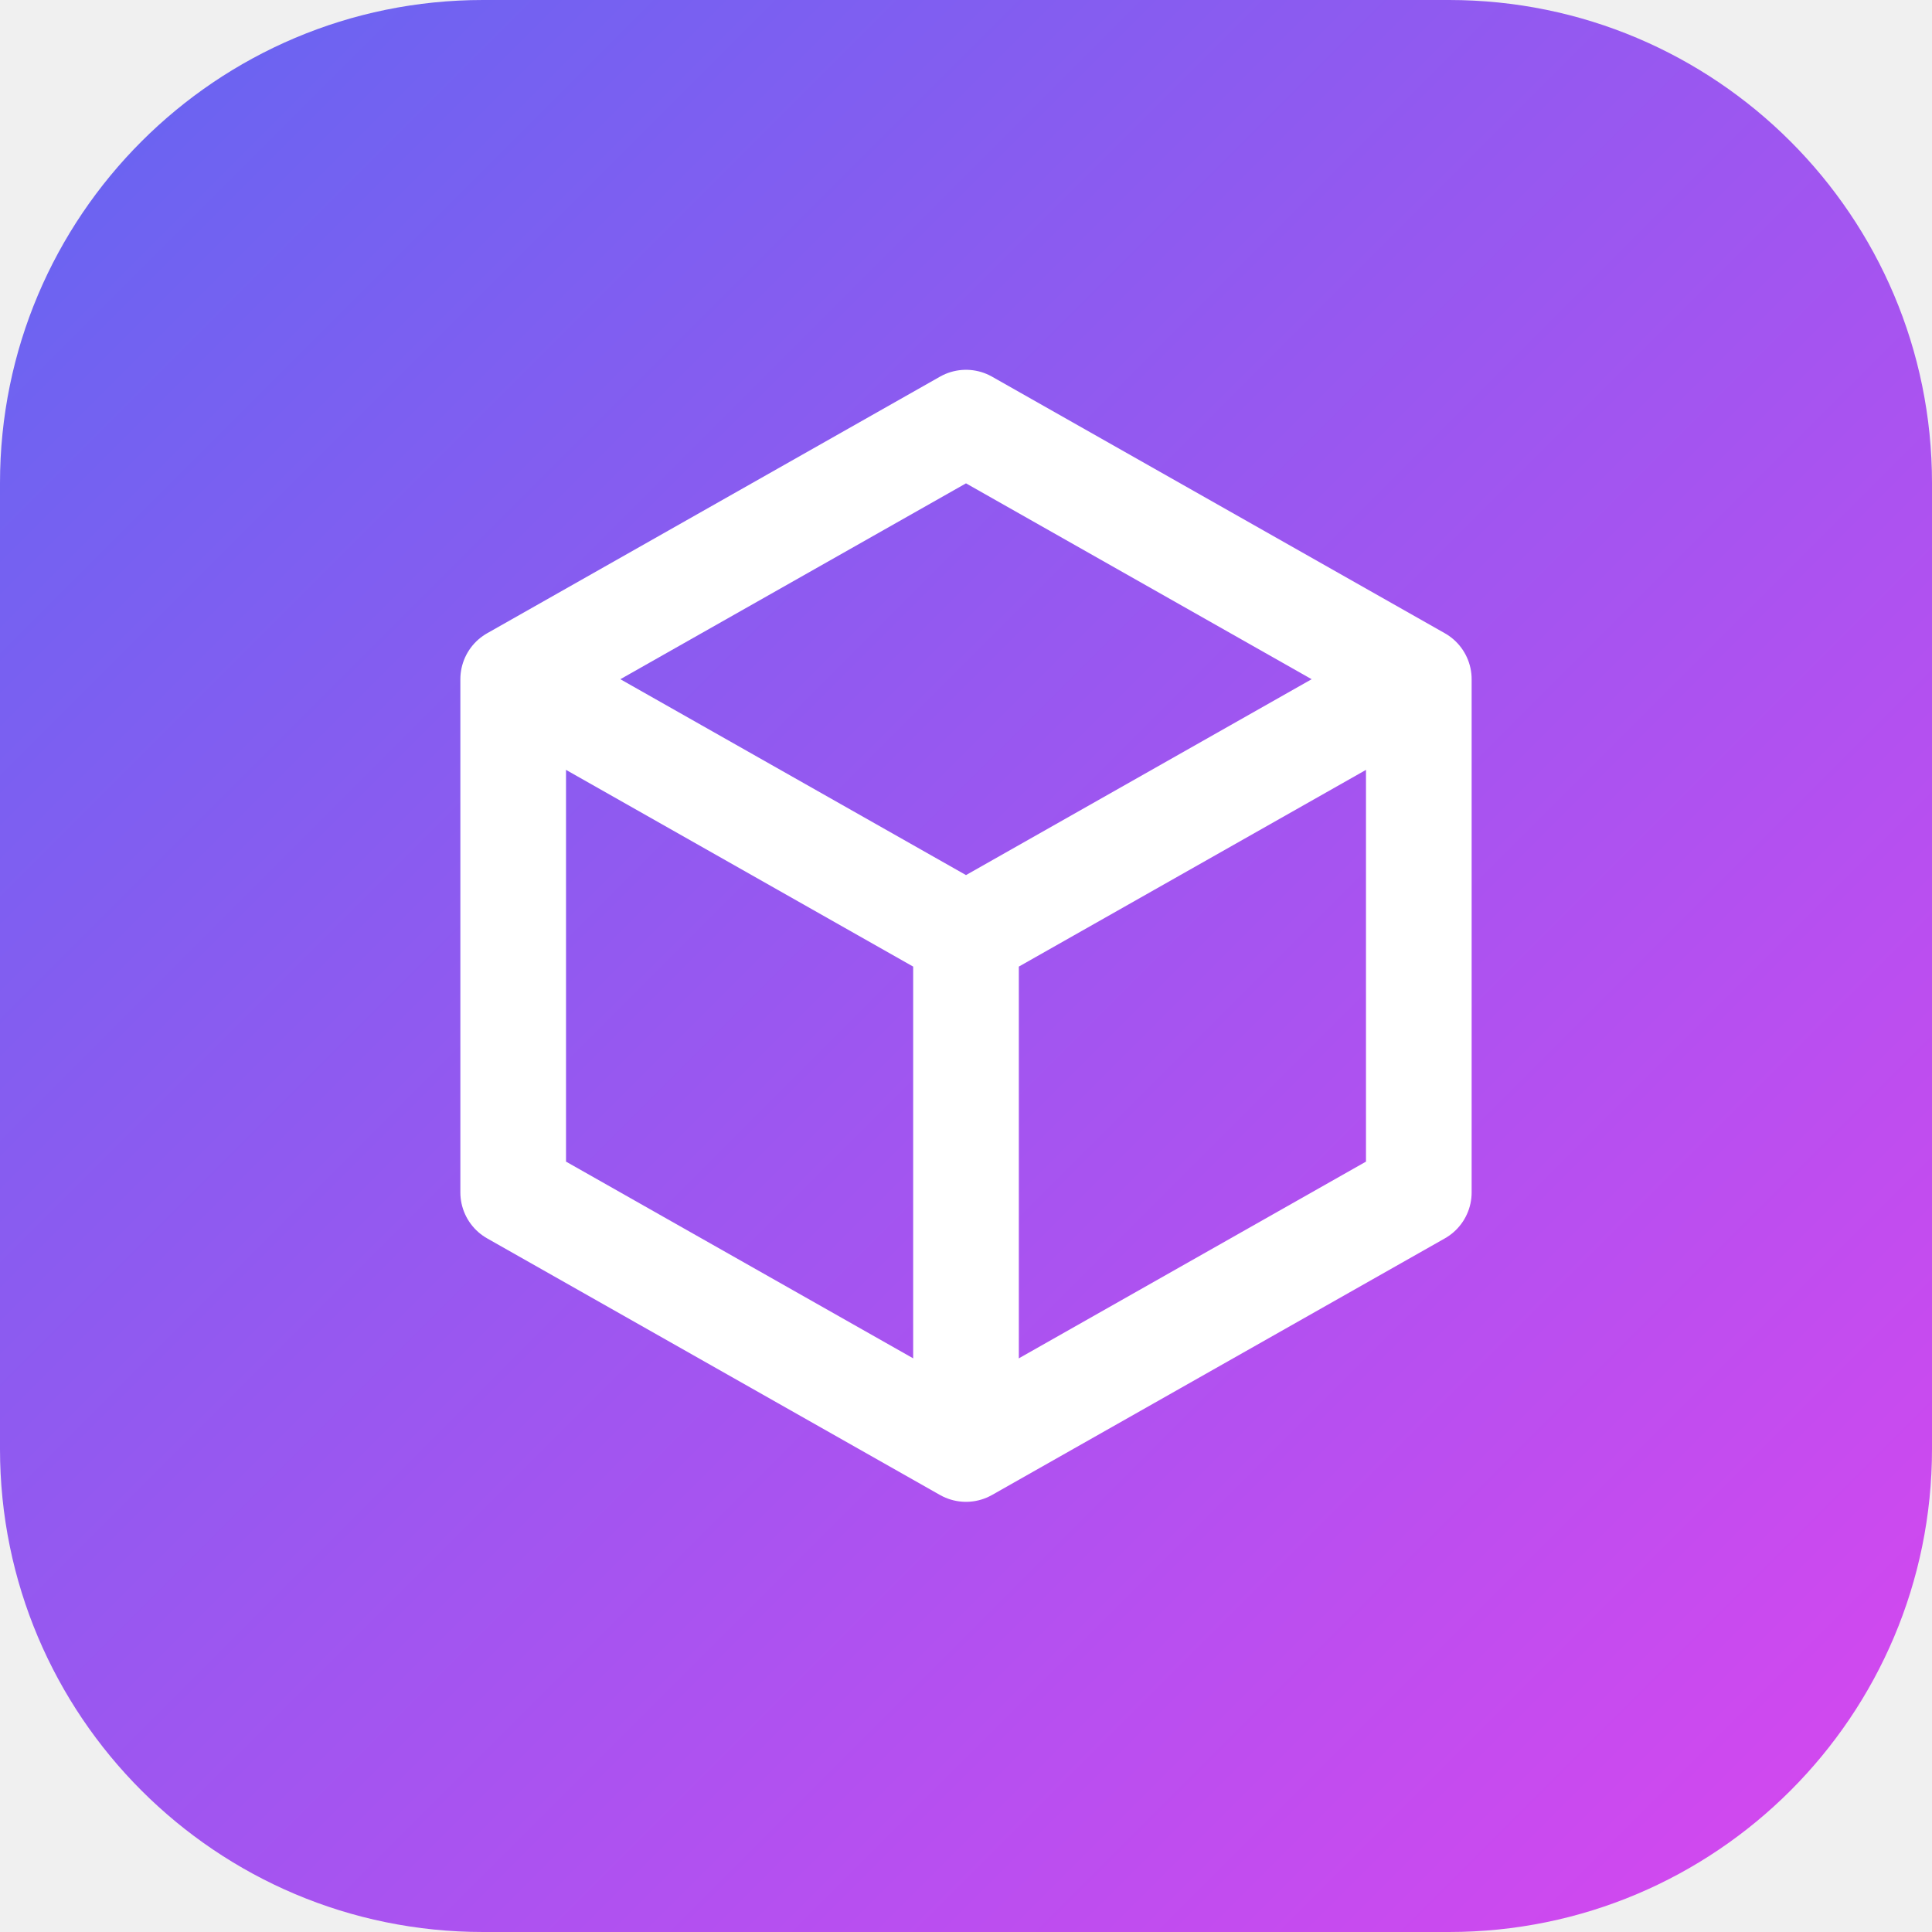
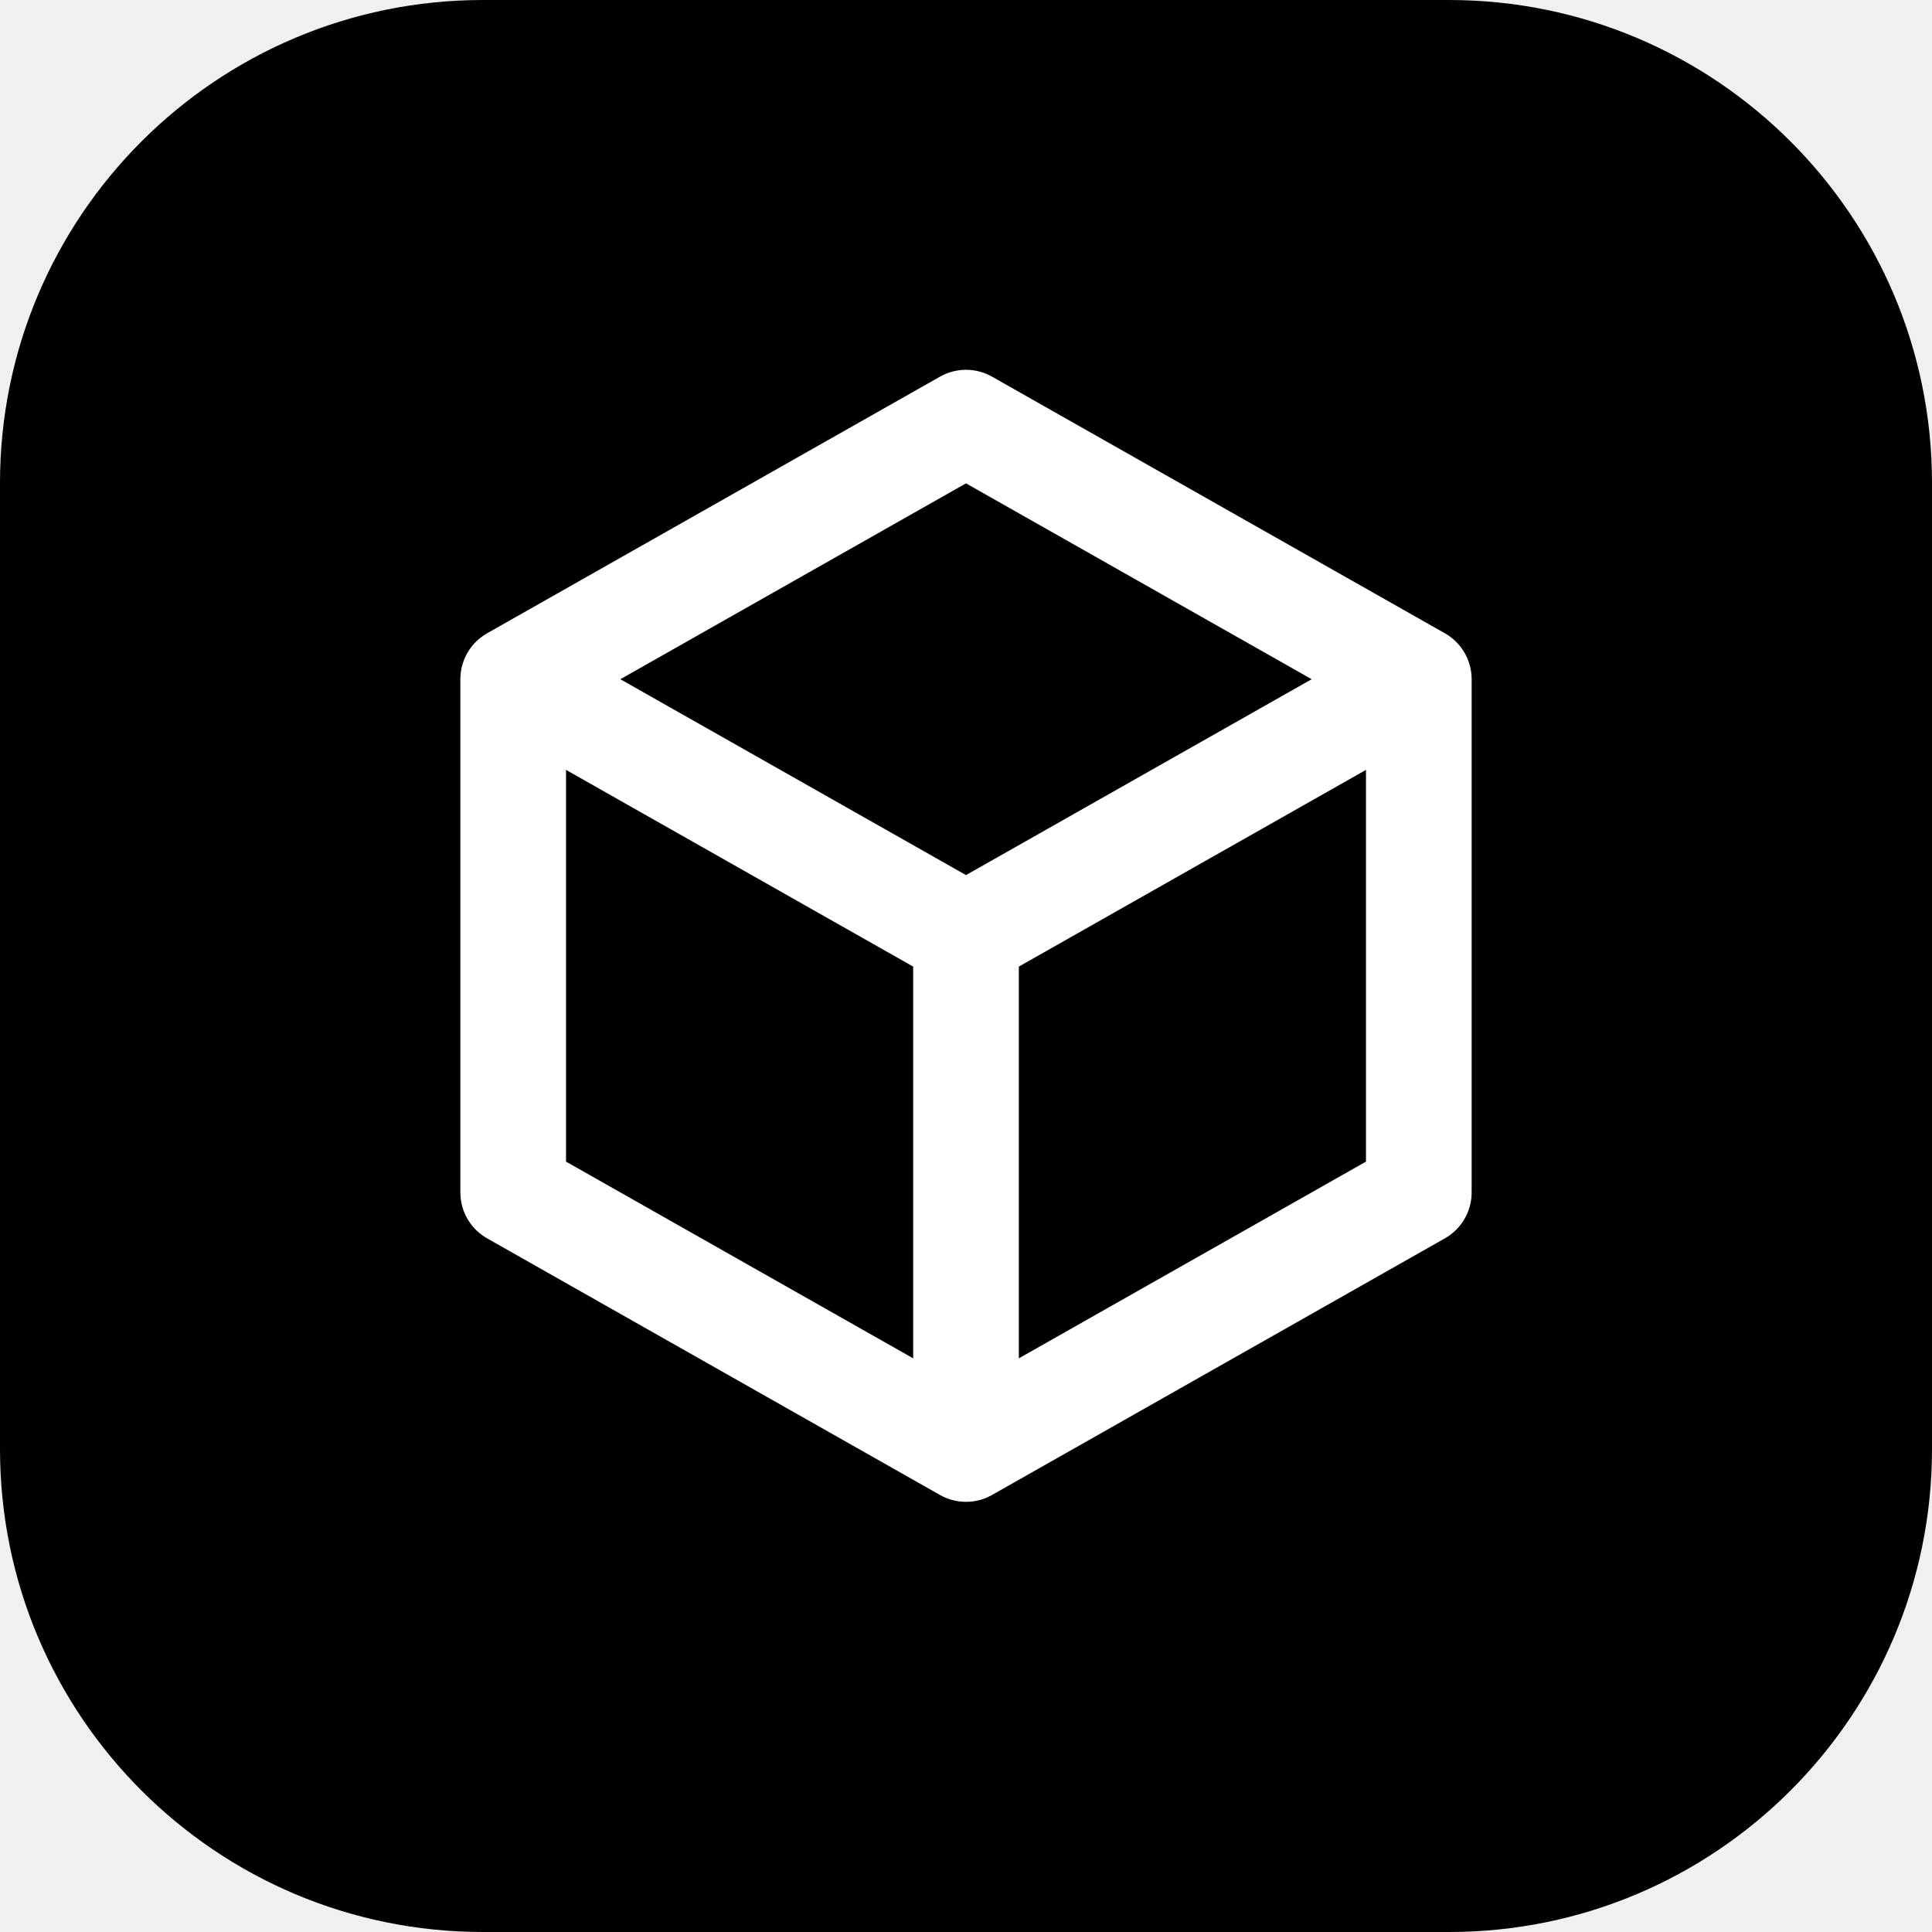
<svg xmlns="http://www.w3.org/2000/svg" viewBox="0 0 64 64">
-   <defs>
-     <linearGradient id="g" x1="0" y1="0" x2="1" y2="1">
-       <stop offset="0" stop-color="#6366f1" />
-       <stop offset="1" stop-color="#d946ef" />
-     </linearGradient>
-   </defs>
-   <rect width="64" height="64" rx="16" fill="url(#g)" />
+   <defs />
+   <rect width="64" height="64" rx="16" fill="#000" />
  <path d="M32 14 47 22.5v17L32 48 17 39.5v-17z" fill="none" stroke="#fff" stroke-width="3.5" stroke-linejoin="round" />
  <path d="M17 22.5 32 31l15-8.5M32 31v17" fill="none" stroke="#fff" stroke-width="3.5" stroke-linejoin="round" />
</svg>
